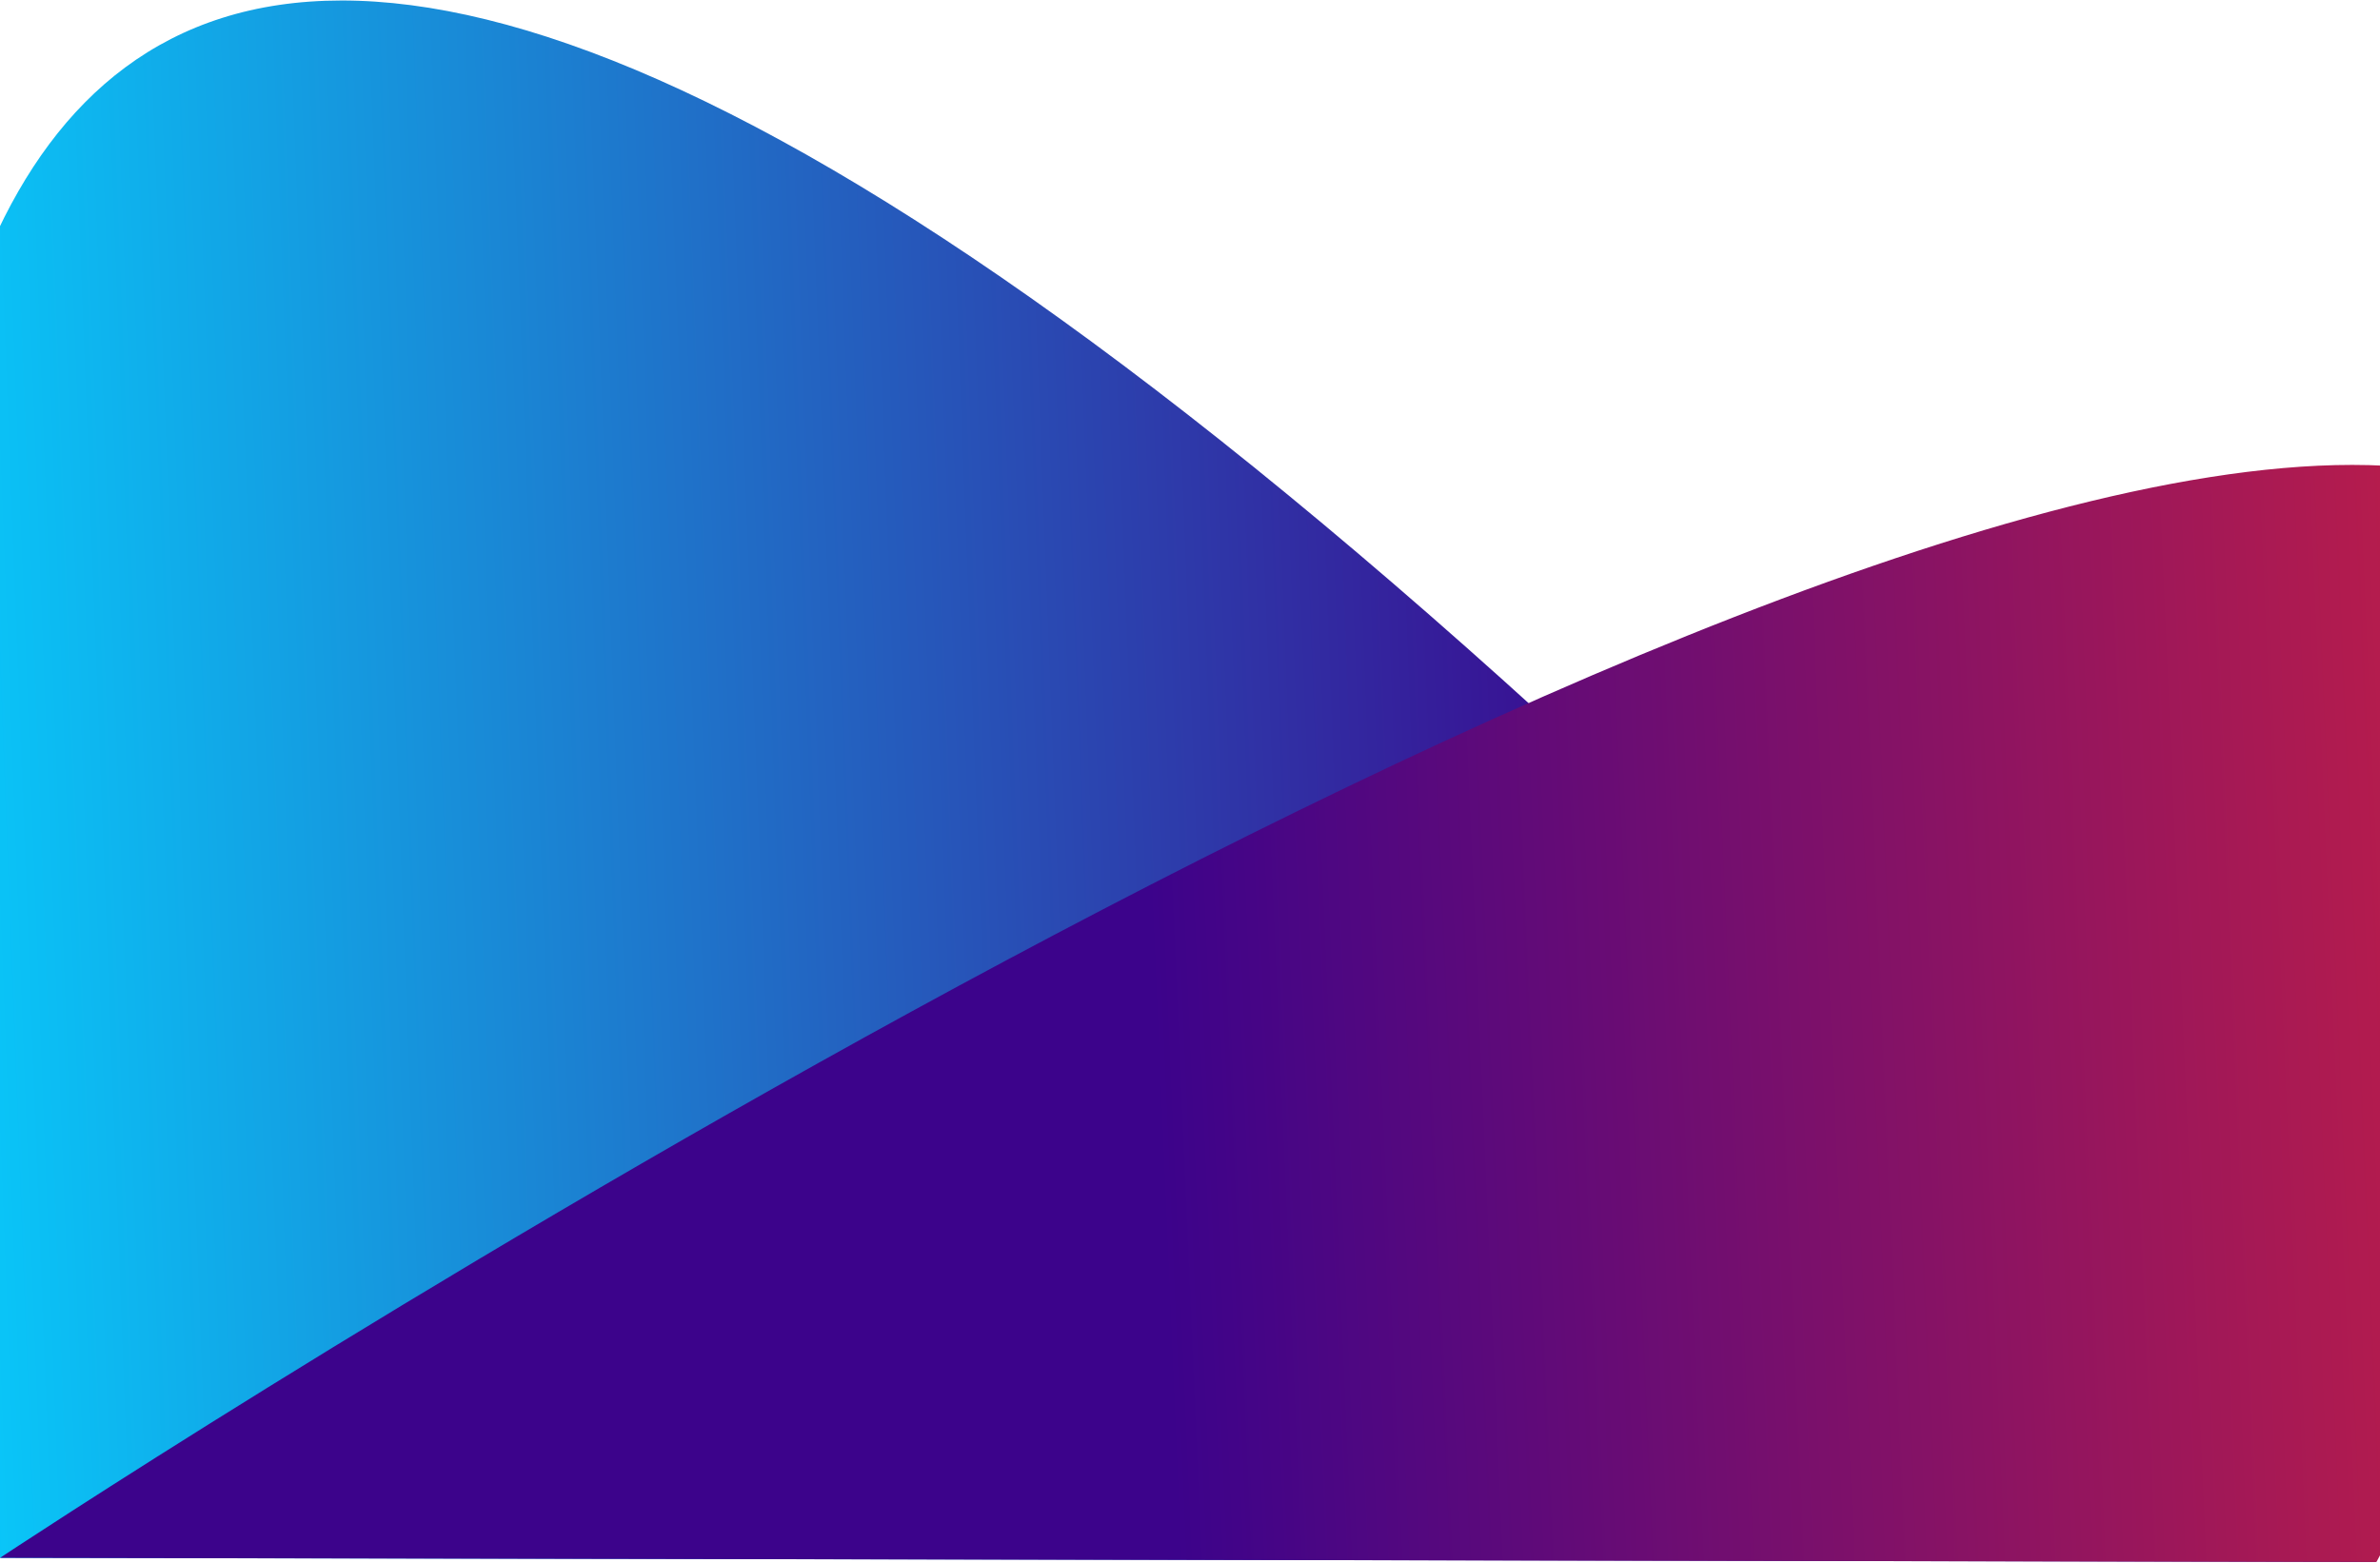
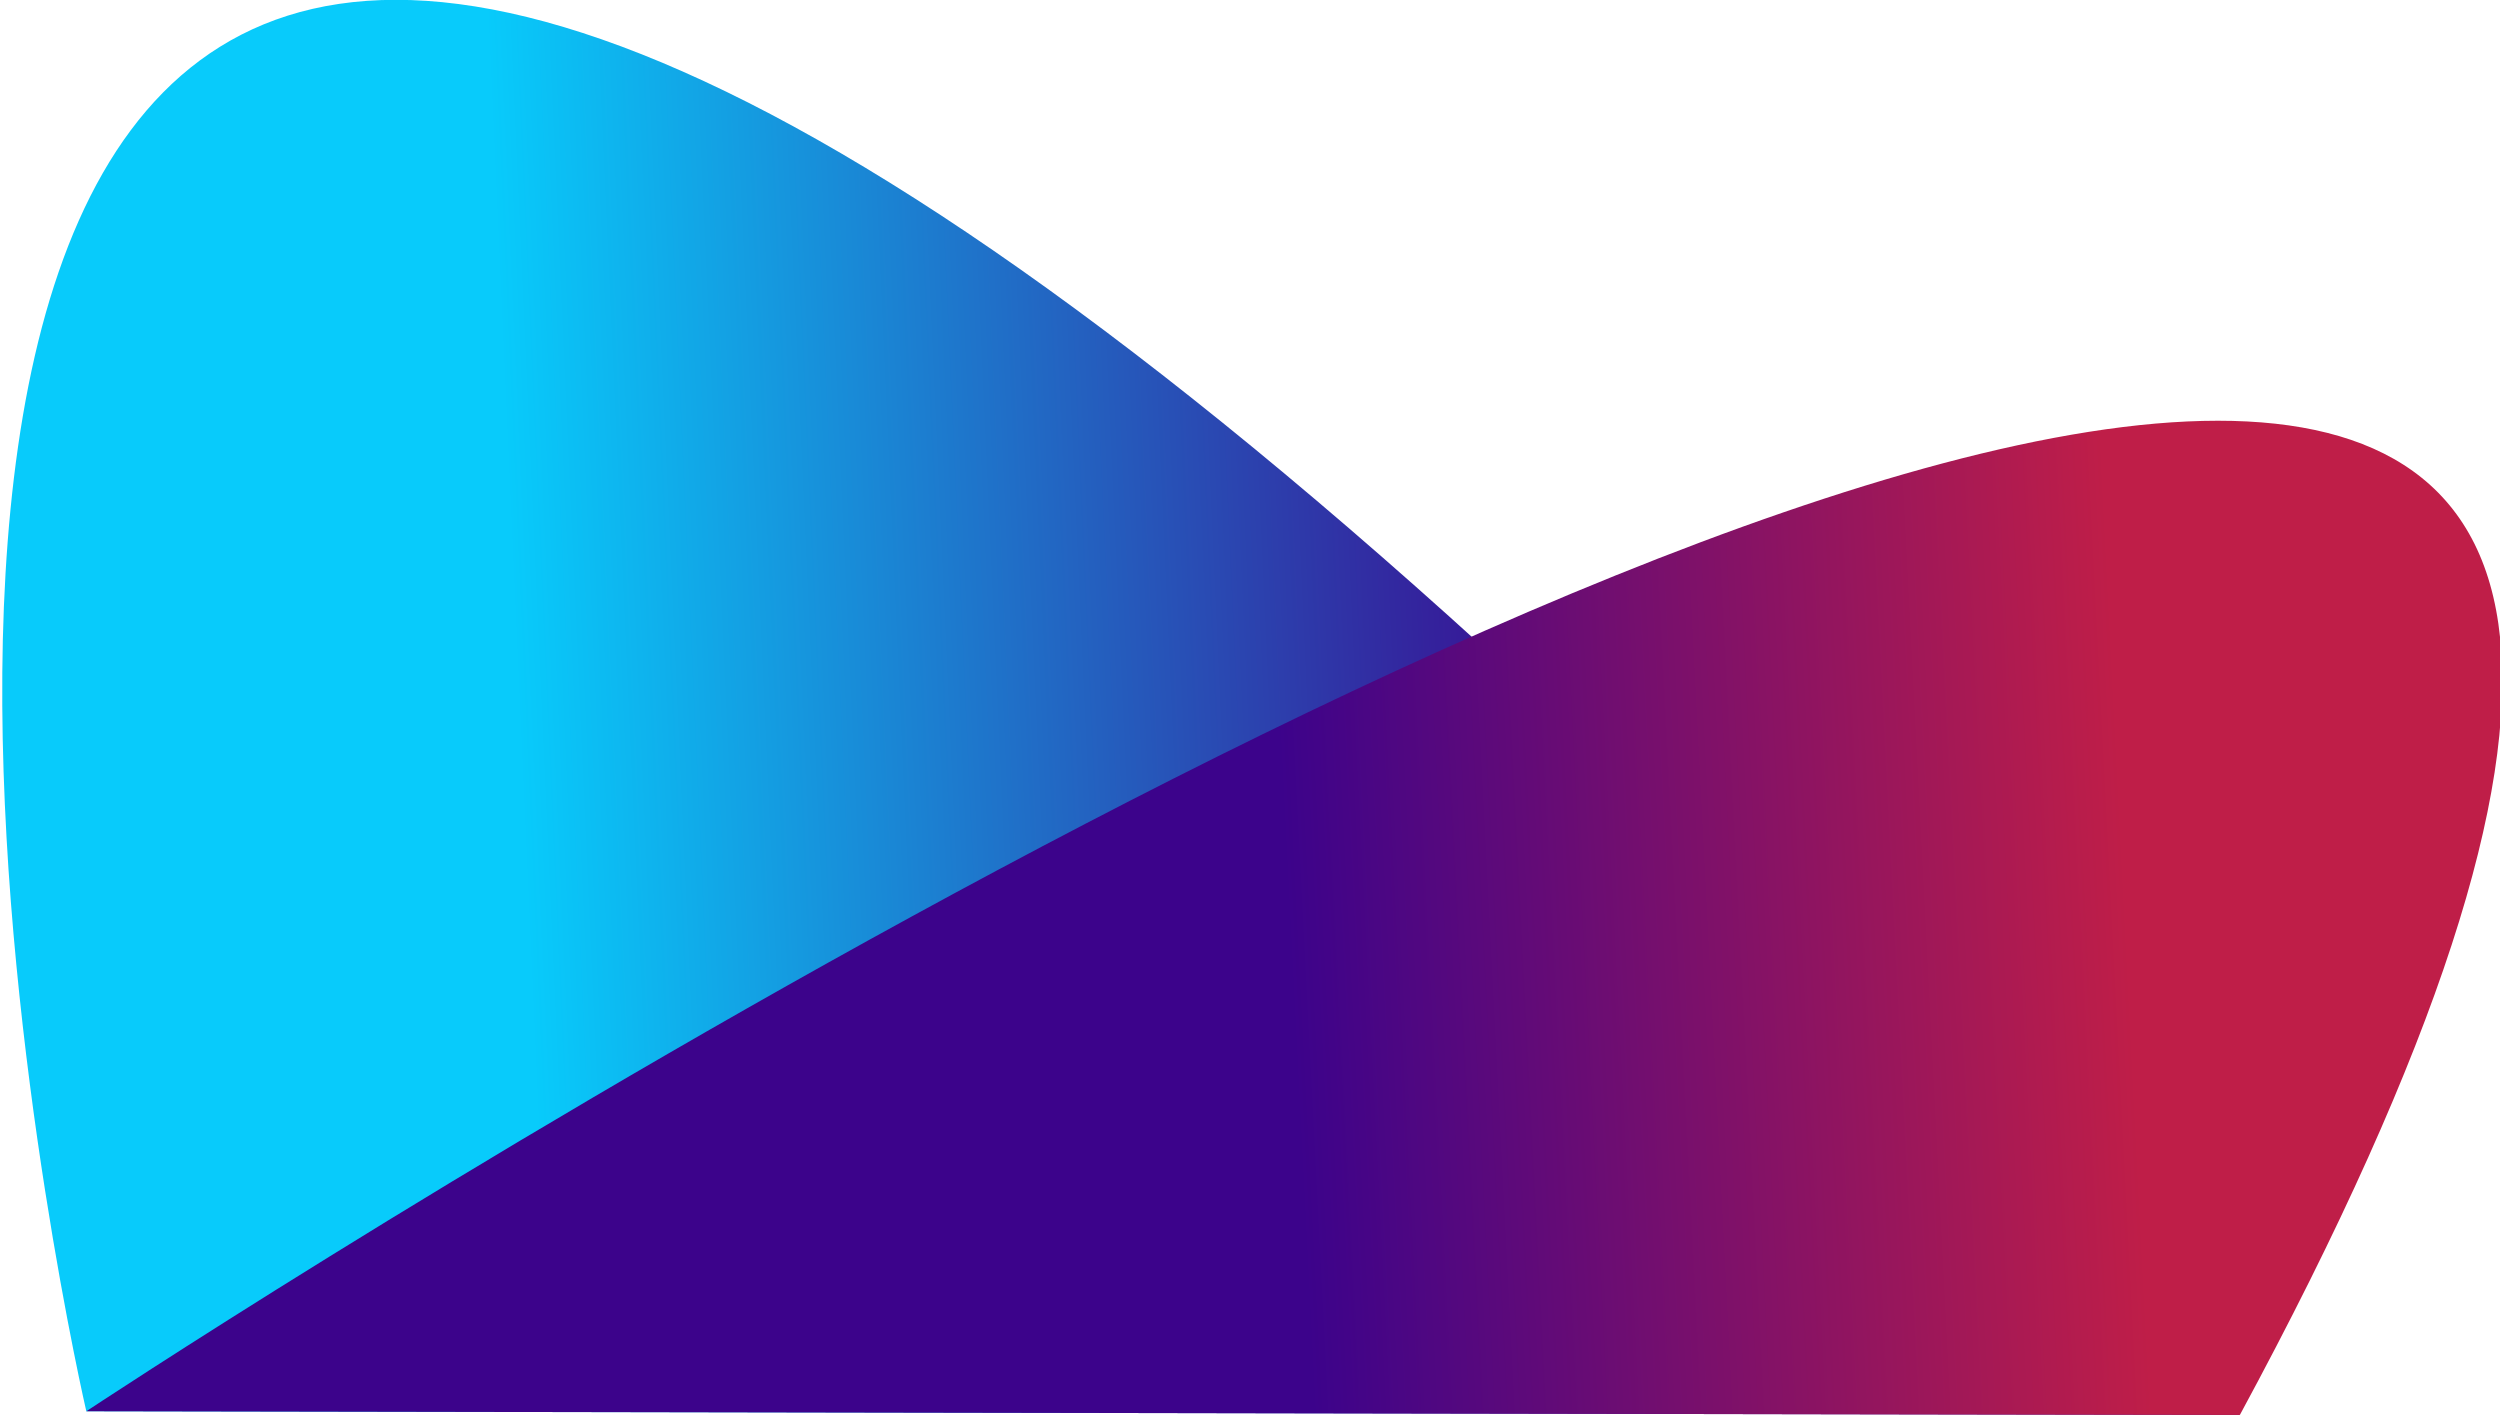
- <svg xmlns="http://www.w3.org/2000/svg" width="722" height="474" viewBox="0 0 72.2 47.4">
+ <svg xmlns="http://www.w3.org/2000/svg" width="346" height="196" viewBox="0 154 346 196">
  <defs>
-     <linearGradient id="gA" x1="0" y1="0" x2="1" y2="0" gradientUnits="userSpaceOnUse" gradientTransform="matrix(73.57008,3.804645,3.804645,-73.57008,173.7575,9316.23)" spreadMethod="pad">
+     <linearGradient id="immerA" x1="0" y1="0" x2="1" y2="0" gradientUnits="userSpaceOnUse" gradientTransform="matrix(106.5461,5.509986,5.509986,-106.5461,81.41441,157.201)" spreadMethod="pad">
      <stop offset="0" stop-color="#08cbfb" />
      <stop offset="0.729" stop-color="#3c038b" />
      <stop offset="1" stop-color="#3c038b" />
    </linearGradient>
-     <linearGradient id="gB" x1="0" y1="0" x2="1" y2="0" gradientUnits="userSpaceOnUse" gradientTransform="matrix(81.94115,4.237552,4.237552,-81.94115,175.8771,9307.724)" spreadMethod="pad">
+     <linearGradient id="immerB" x1="0" y1="0" x2="1" y2="0" gradientUnits="userSpaceOnUse" gradientTransform="matrix(118.6693,6.136932,6.136932,-118.6693,84.48407,144.8804)" spreadMethod="pad">
      <stop offset="0" stop-color="#3c038b" />
      <stop offset="0.436" stop-color="#3c038b" />
      <stop offset="0.936" stop-color="#bf1e48" />
      <stop offset="1" stop-color="#bf1e48" />
    </linearGradient>
  </defs>
-   <g transform="matrix(1,0,0,-1,-176.539,9342.2)">
-     <path d="m 176.539,9294.934 72.092,-0.123 c -32.285,35.537 -51.05,47.376 -61.726,47.374 v 0 c -21.324,0 -10.366,-47.251 -10.366,-47.251" fill="url(#gA)" />
-     <path d="m 176.539,9294.935 72.093,-0.123 c 13.508,24.968 9.974,33.285 -0.737,33.283 v 0 c -21.383,0 -71.356,-33.16 -71.356,-33.16" fill="url(#gB)" />
+   <g transform="matrix(1.950956,0,0,-1.950956,-94.17028,442.0895)">
+     <path d="M 54.392,47.551 207.164,47.29 C 138.747,122.595 98.983,147.682 76.36,147.678 v 0 C 31.172,147.67 54.392,47.551 54.392,47.551" fill="url(#immerA)" />
+     <path d="M 54.392,47.551 207.164,47.29 c 28.624,52.911 21.135,70.534 -1.563,70.529 v 0 C 160.289,117.811 54.392,47.551 54.392,47.551" fill="url(#immerB)" />
  </g>
</svg>
